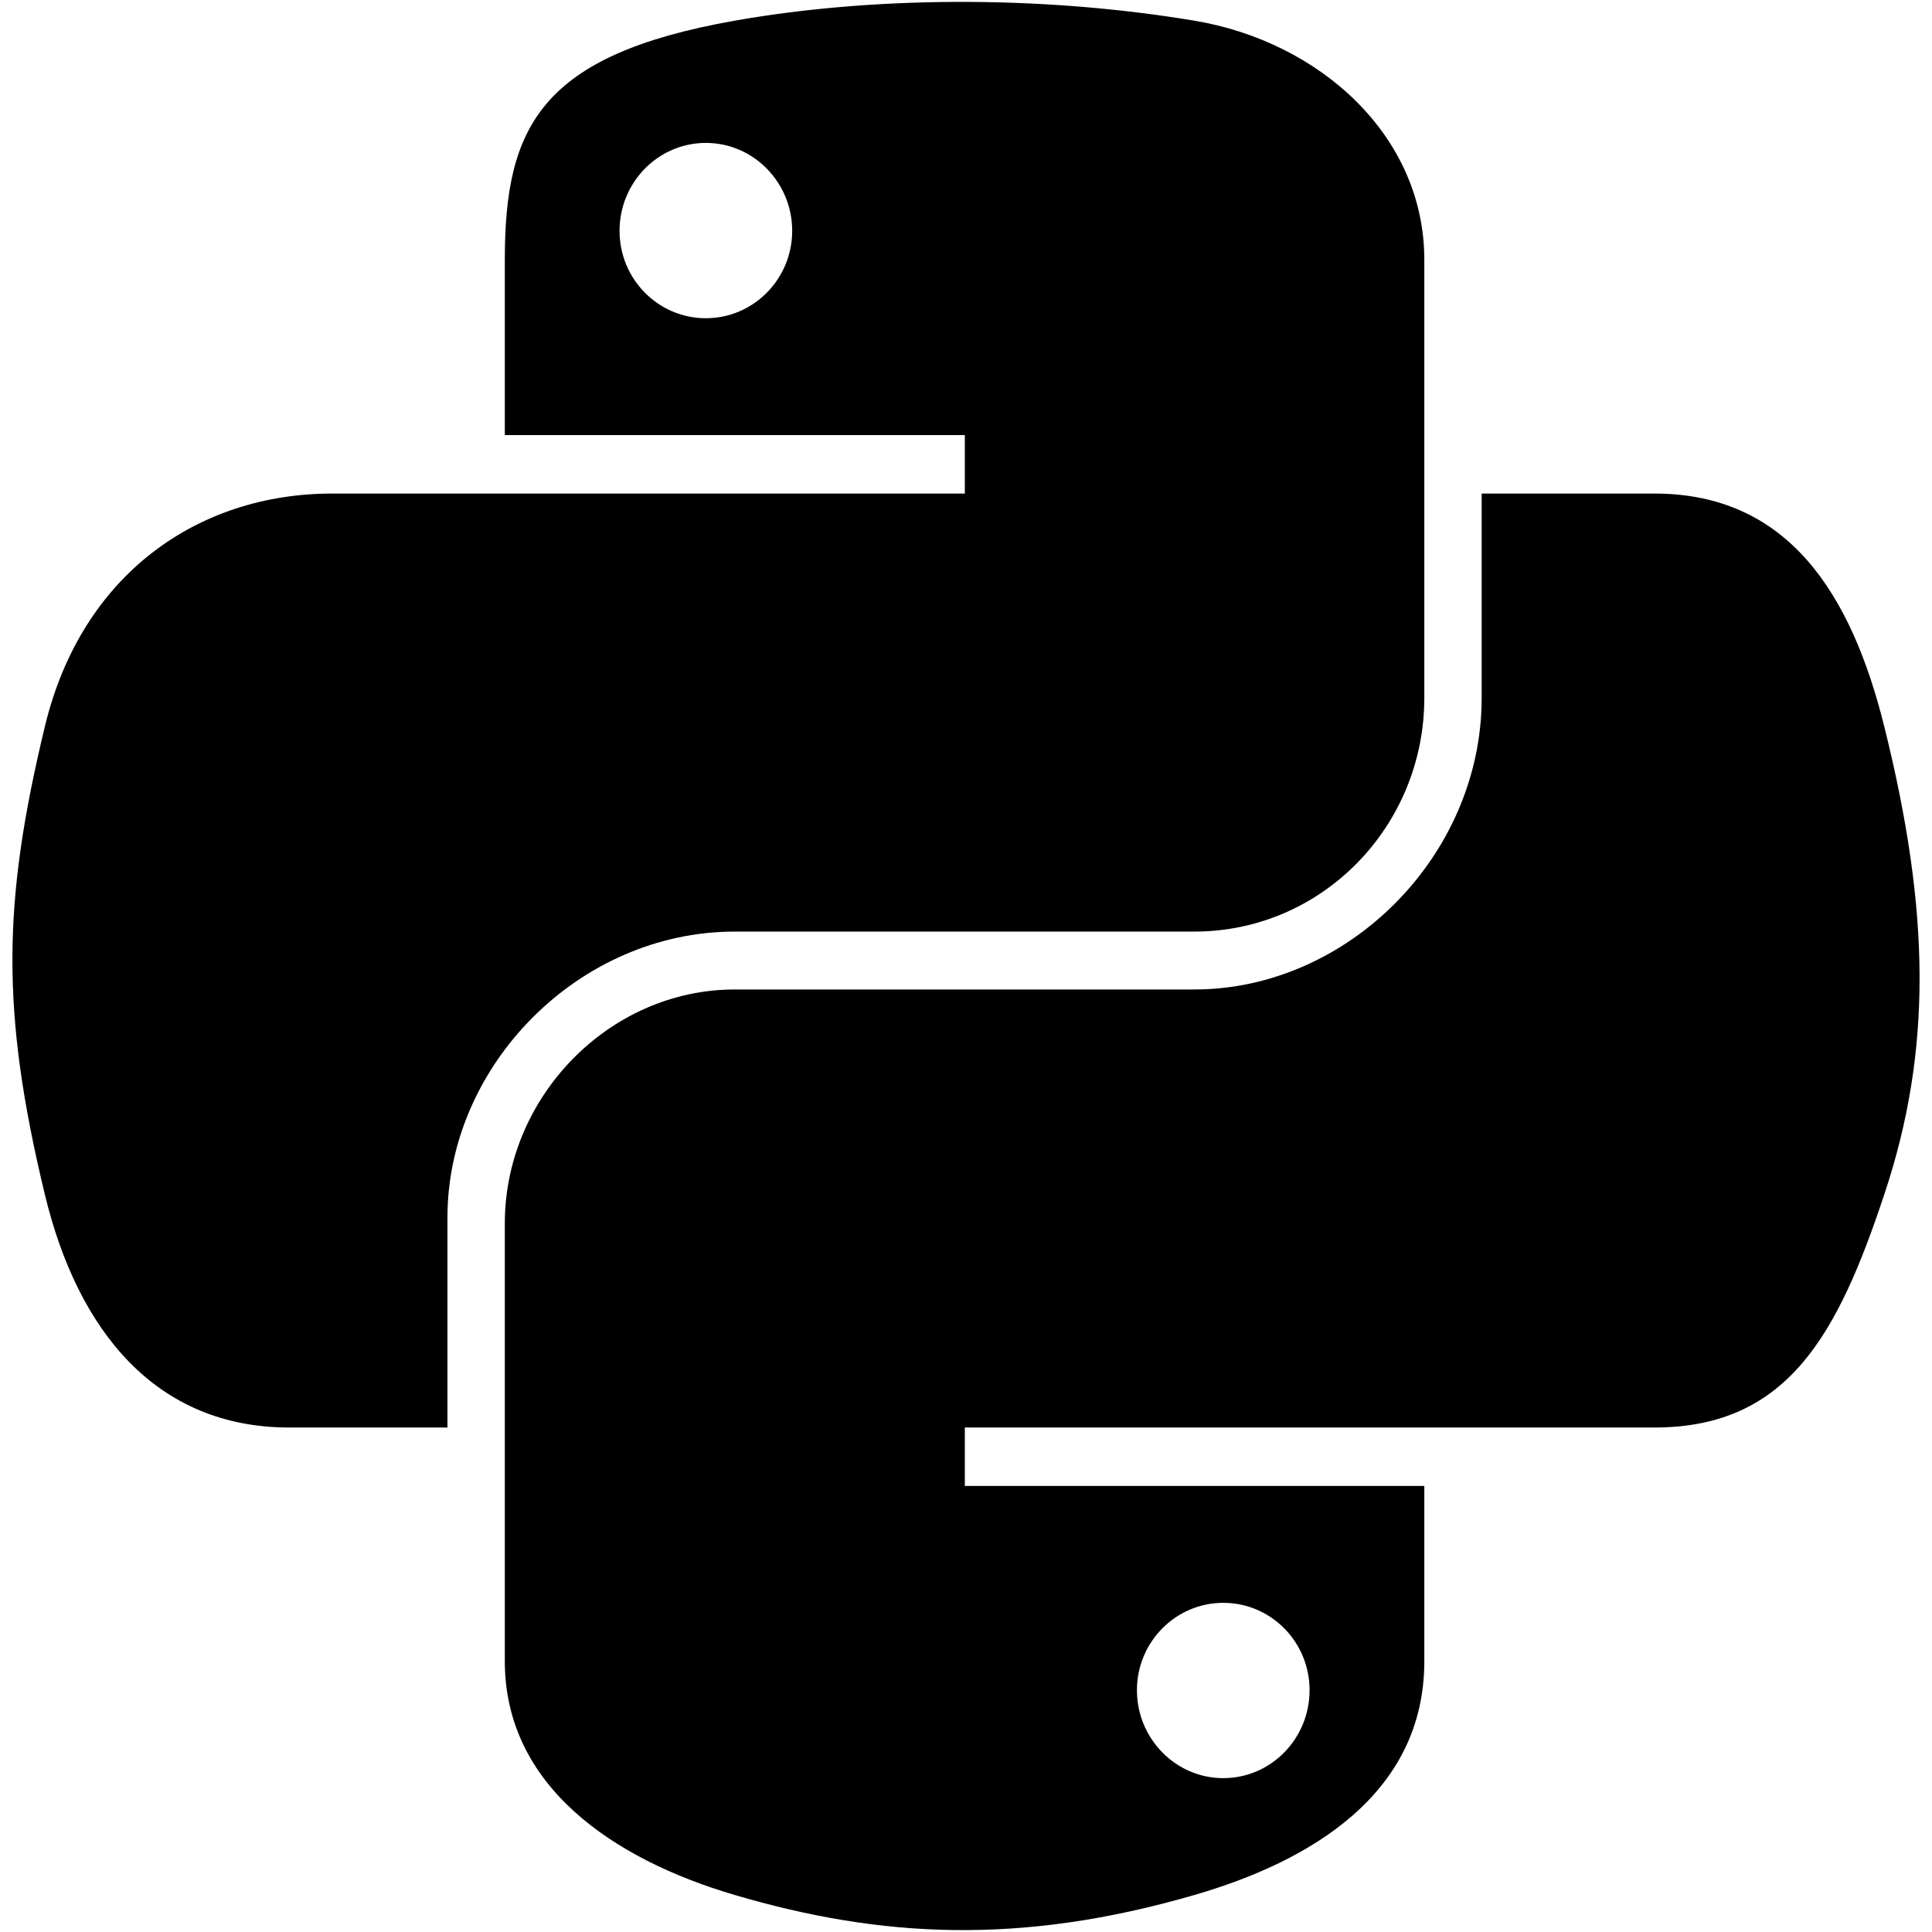
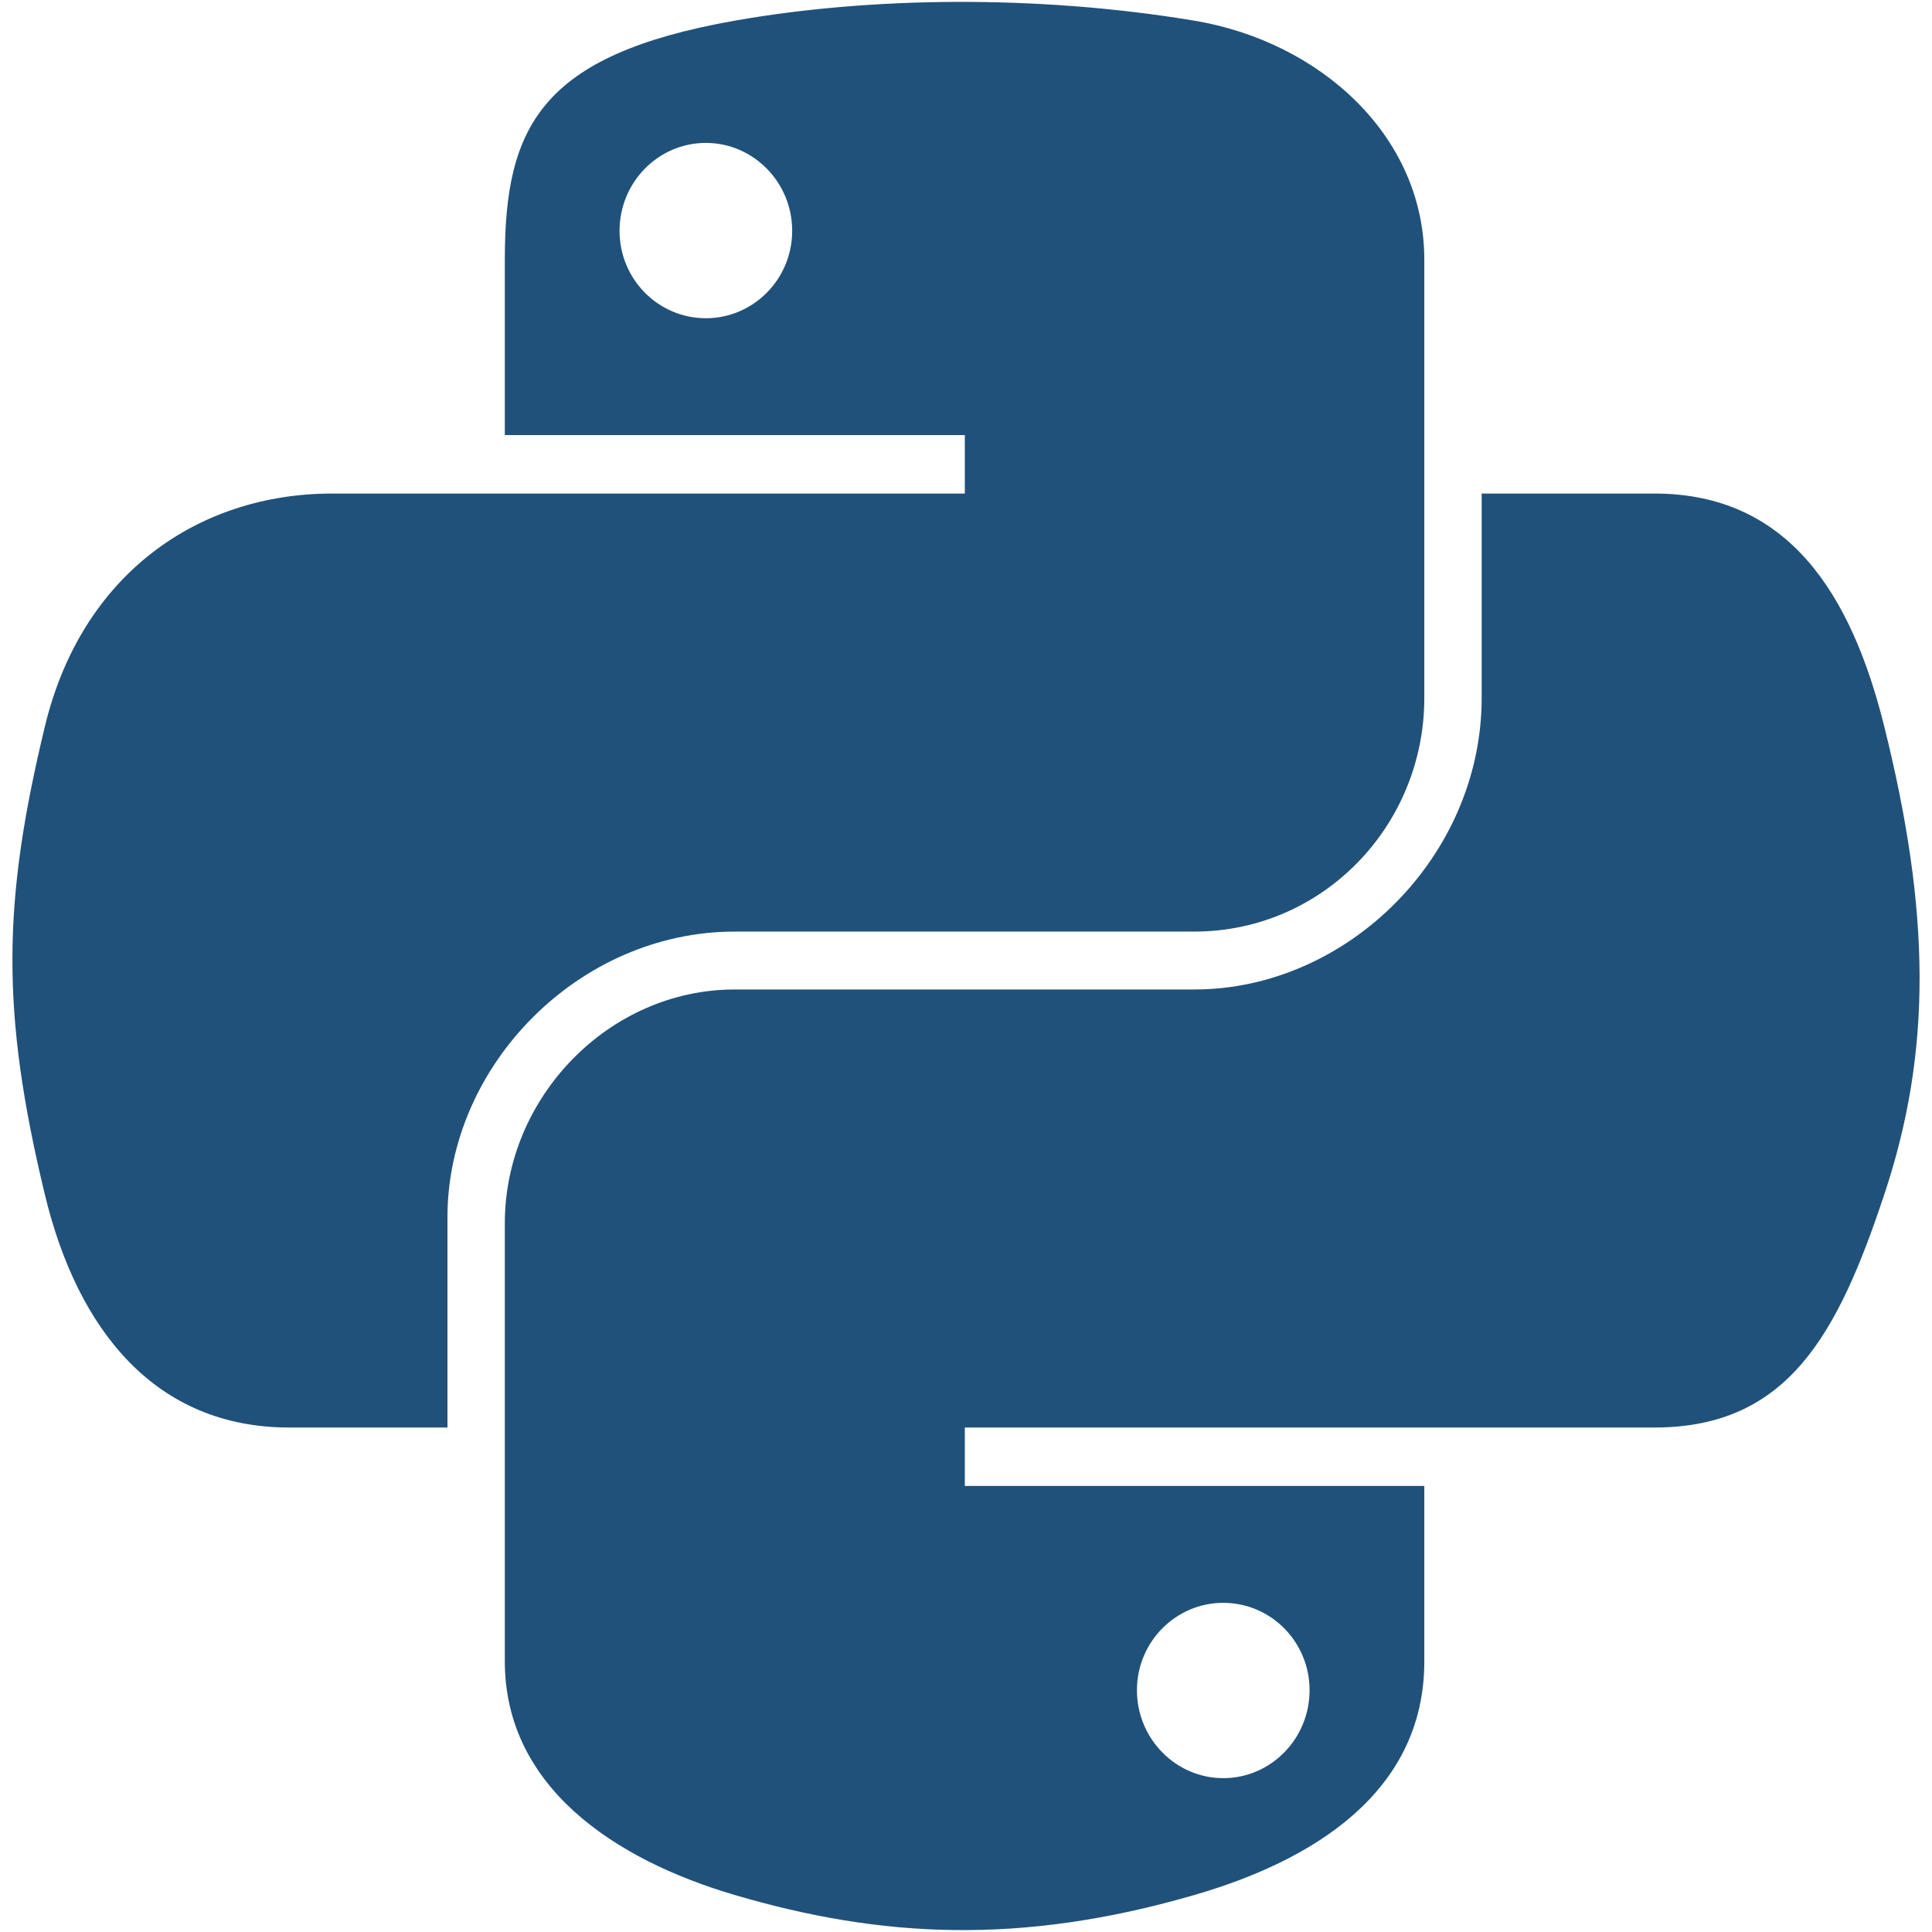
- <svg xmlns="http://www.w3.org/2000/svg" fill="#000000" version="1.1" width="800px" height="800px" viewBox="0 0 512 512" enable-background="new 0 0 512 512" xml:space="preserve">
+ <svg xmlns="http://www.w3.org/2000/svg" fill="#20517A" version="1.1" width="800px" height="800px" viewBox="0 0 512 512" enable-background="new 0 0 512 512" xml:space="preserve">
  <g id="5151e0c8492e5103c096af88a51ec286">
    <path display="inline" d="M194.734,246.879h121.768c33.9,0,60.956-27.908,60.956-61.95V68.846c0-33.035-27.87-57.855-60.956-63.371   c-20.943-3.484-42.673-5.069-63.51-4.971c-20.845,0.097-40.74,1.874-58.258,4.971c-51.586,9.117-60.952,28.191-60.952,63.371   v46.463H255.69v15.486H133.782h-45.75c-35.434,0-66.459,21.295-76.158,61.808c-11.192,46.435-11.694,75.409,0,123.898   c8.666,36.088,29.359,61.807,64.79,61.807h41.917v-55.699C118.581,282.37,153.39,246.879,194.734,246.879z M187.063,84.333   c-12.636,0-22.877-10.355-22.877-23.161c0-12.849,10.241-23.3,22.877-23.3c12.594,0,22.873,10.451,22.873,23.3   C209.936,73.979,199.658,84.333,187.063,84.333z M499.37,192.603c-8.761-35.27-25.484-61.808-60.96-61.808h-45.75v54.134   c0,41.972-35.582,77.292-76.158,77.292H194.734c-33.349,0-60.952,28.547-60.952,61.954v116.079   c0,33.037,28.726,52.476,60.952,61.943c38.589,11.353,75.59,13.409,121.768,0c30.688-8.876,60.956-26.764,60.956-61.943v-46.461   H255.69v-15.486h121.768h60.952c35.431,0,48.638-24.715,60.96-61.807C512.092,278.314,511.549,241.589,499.37,192.603z    M324.178,424.766c12.64,0,22.873,10.356,22.873,23.156c0,12.85-10.233,23.305-22.873,23.305   c-12.595,0-22.877-10.455-22.877-23.305C301.301,435.122,311.583,424.766,324.178,424.766z">

</path>
  </g>
</svg>
